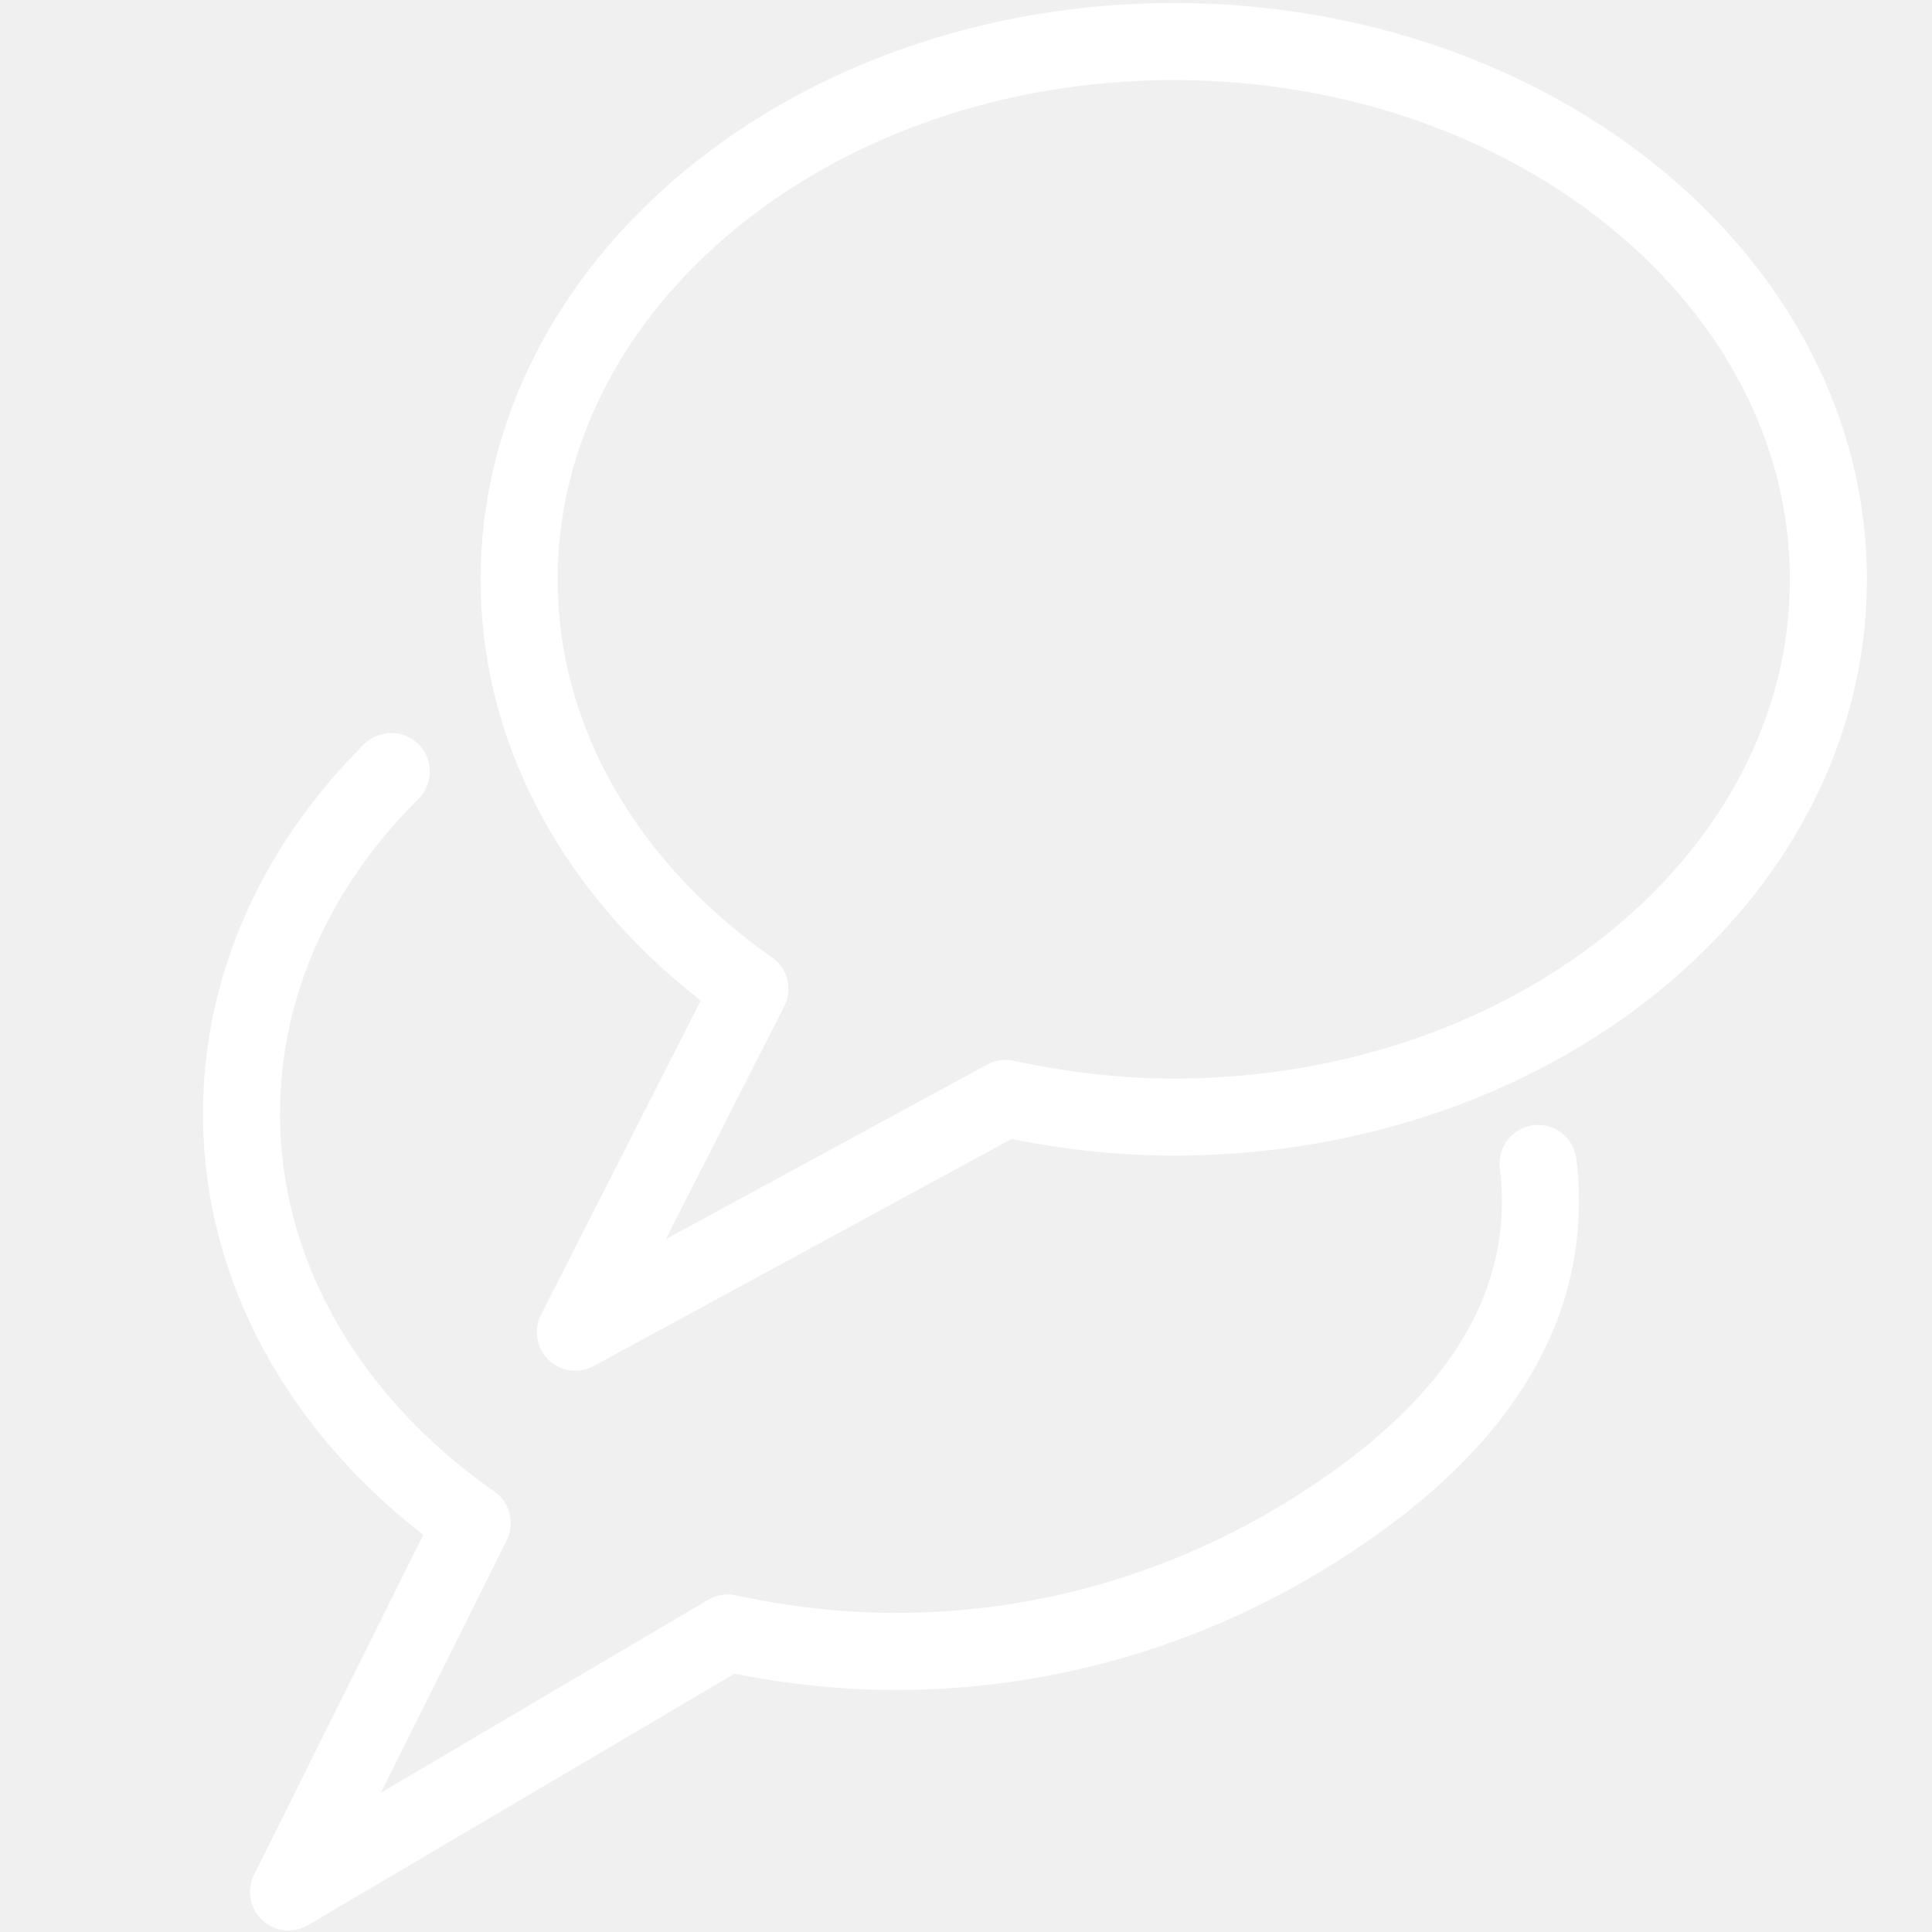
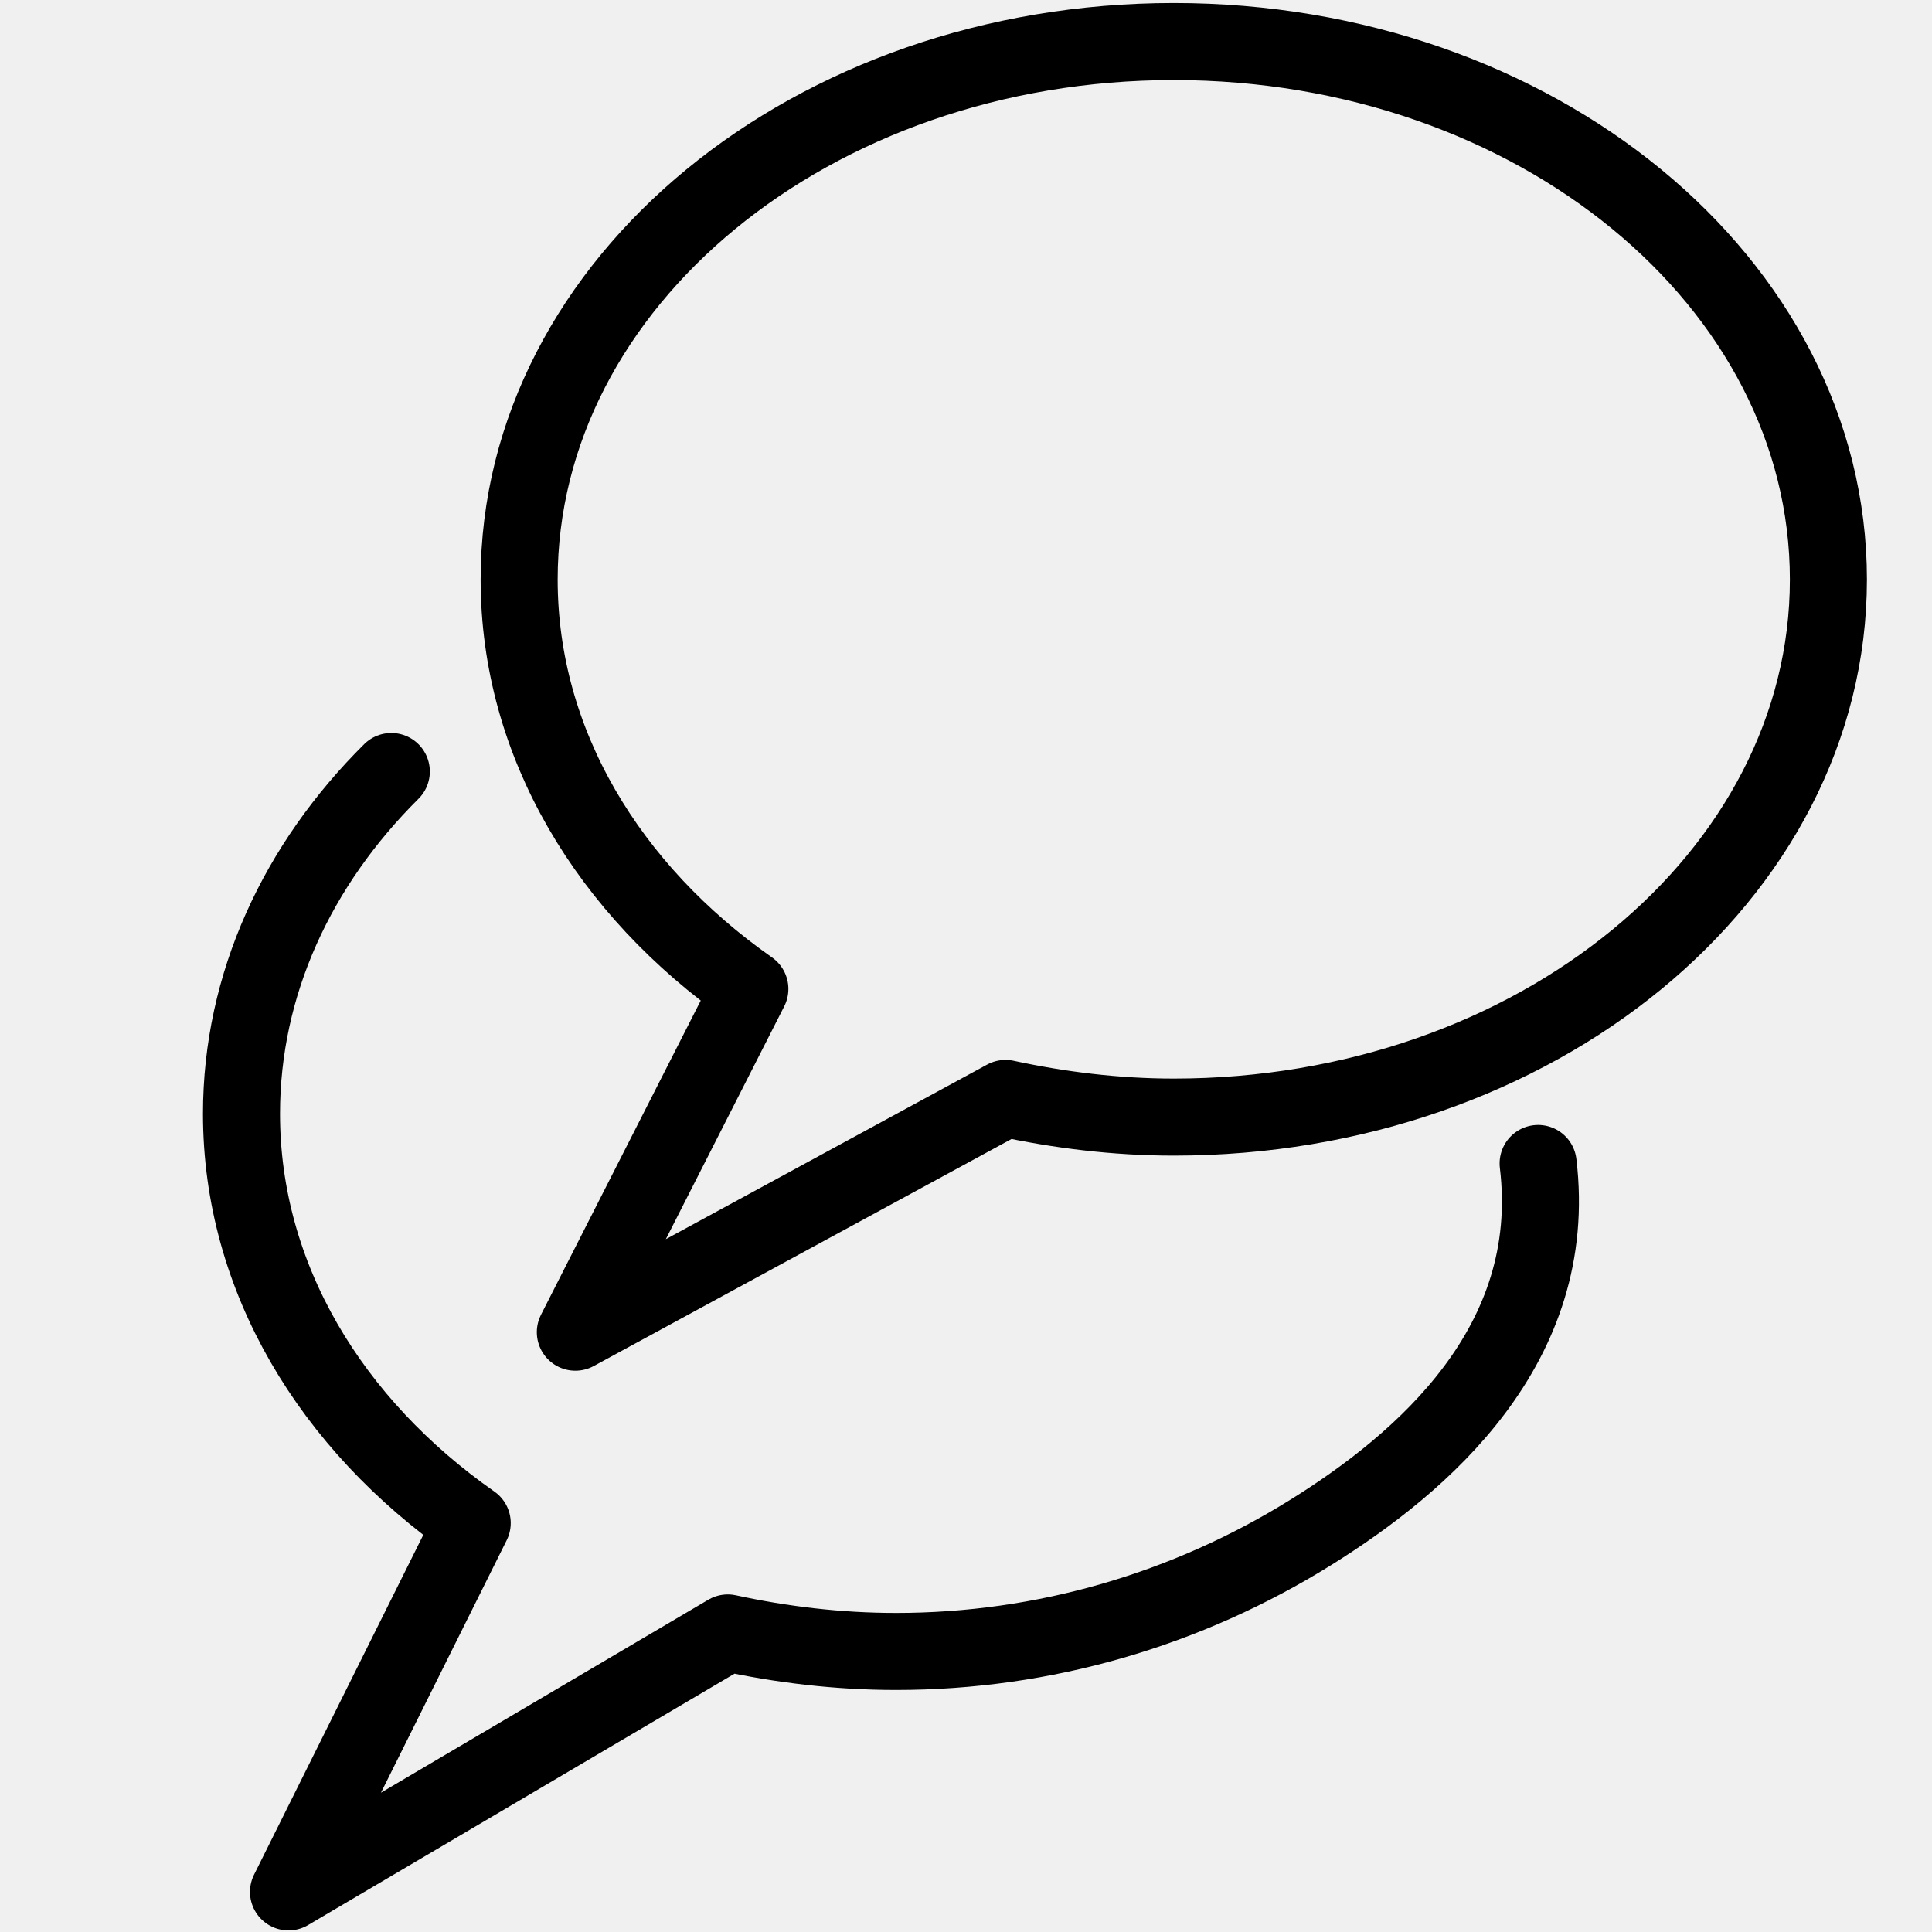
<svg xmlns="http://www.w3.org/2000/svg" version="1.1" id="Layer_1" x="0px" y="0px" width="24px" height="24px" viewBox="0 0 24 24" enable-background="new 0 0 24 24" xml:space="preserve">
-   <path fill="none" stroke="#FFFFFF" stroke-width="0.957" stroke-linecap="round" stroke-linejoin="round" stroke-miterlimit="10" d="  M9.315,12.285c-1.75-1.227-2.866-3.048-2.866-5.086c0-3.692,3.644-6.683,8.132-6.683c4.489,0,8.132,2.991,8.132,6.683  c0,3.689-3.643,6.678-8.132,6.678c-0.722,0-1.421-0.088-2.09-0.232l-5.344,2.904L9.315,12.285z" />
-   <path fill="none" stroke="#FFFFFF" stroke-width="0.957" stroke-linecap="round" stroke-linejoin="round" stroke-miterlimit="10" d="  M4.861,9.584C3.698,10.739,3,12.221,3,13.836c0,2.037,1.115,3.859,2.866,5.084l-2.282,4.582l5.457-3.217  c0.668,0.145,1.367,0.23,2.091,0.23c1.831,0,3.61-0.518,5.159-1.484c1.377-0.859,3.088-2.322,2.816-4.578" />
+   <path fill="none" stroke="#000000" stroke-width="0.957" stroke-linecap="round" stroke-linejoin="round" stroke-miterlimit="10" d="  M9.315,12.285c-1.75-1.227-2.866-3.048-2.866-5.086c0-3.692,3.644-6.683,8.132-6.683c4.489,0,8.132,2.991,8.132,6.683  c0,3.689-3.643,6.678-8.132,6.678c-0.722,0-1.421-0.088-2.09-0.232l-5.344,2.904L9.315,12.285z" />
+   <path fill="none" stroke="#000000" stroke-width="0.957" stroke-linecap="round" stroke-linejoin="round" stroke-miterlimit="10" d="  M4.861,9.584C3.698,10.739,3,12.221,3,13.836c0,2.037,1.115,3.859,2.866,5.084l-2.282,4.582l5.457-3.217  c0.668,0.145,1.367,0.23,2.091,0.23c1.831,0,3.61-0.518,5.159-1.484c1.377-0.859,3.088-2.322,2.816-4.578" />
</svg>
